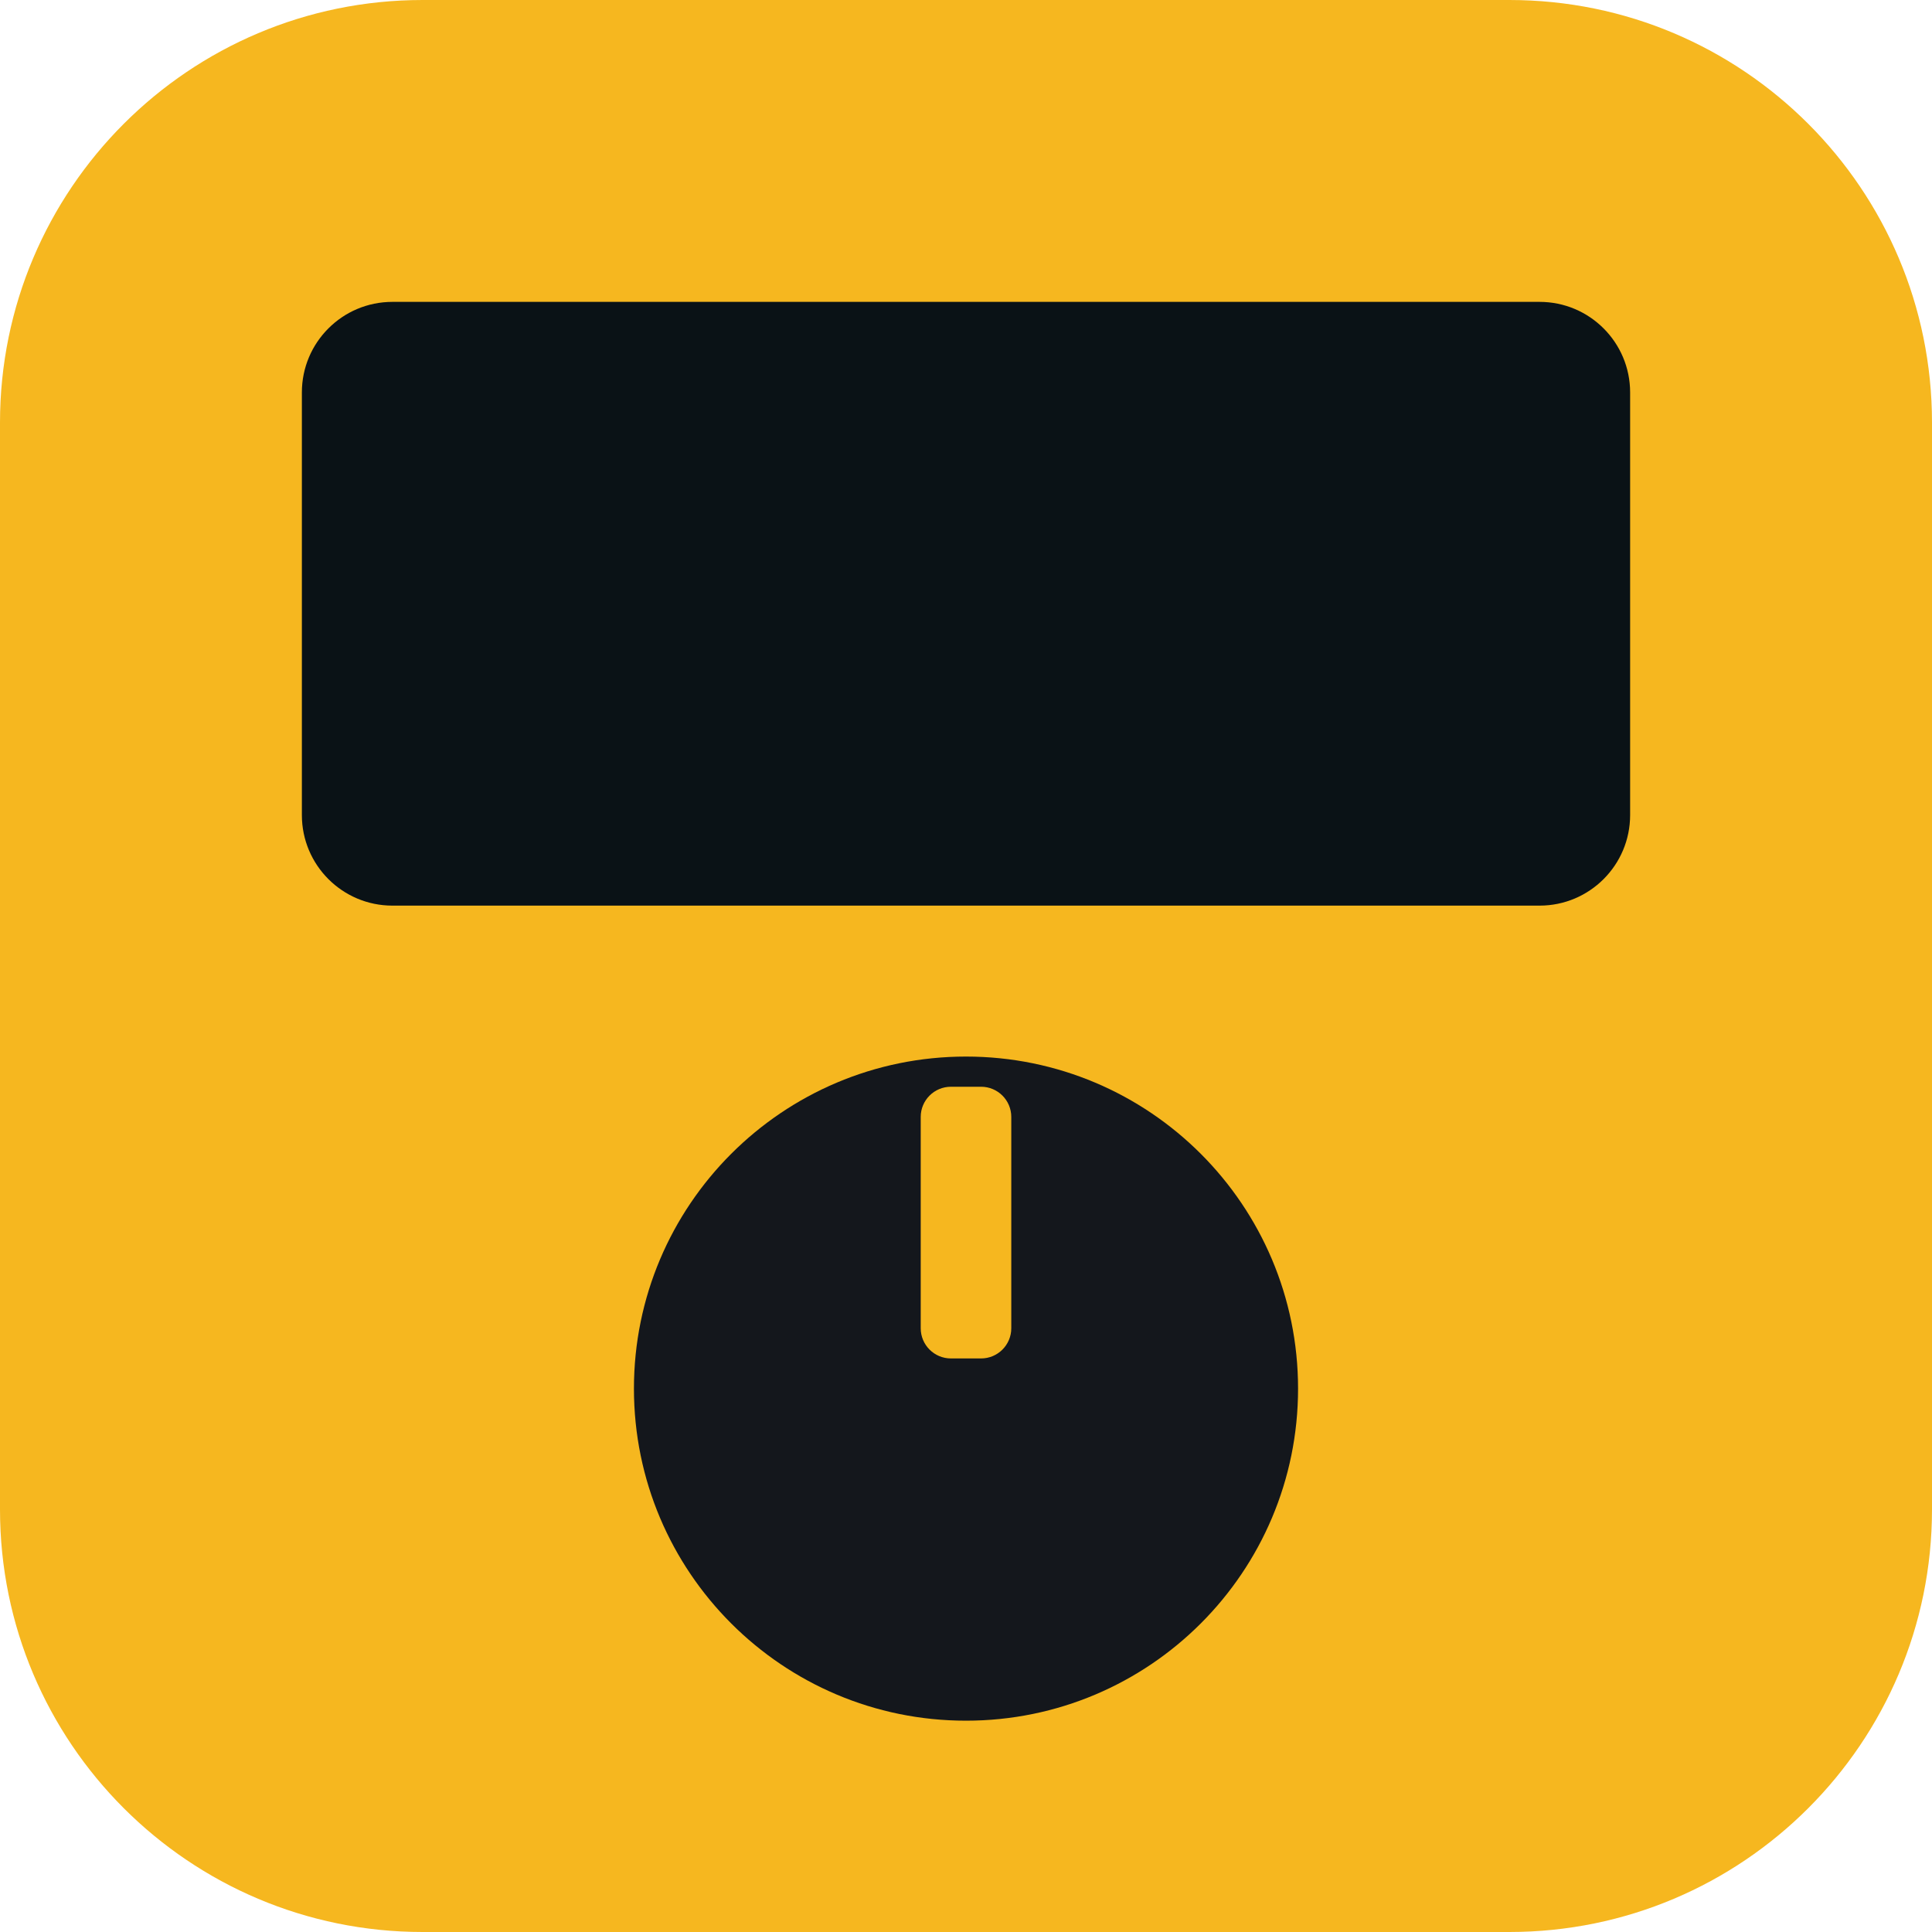
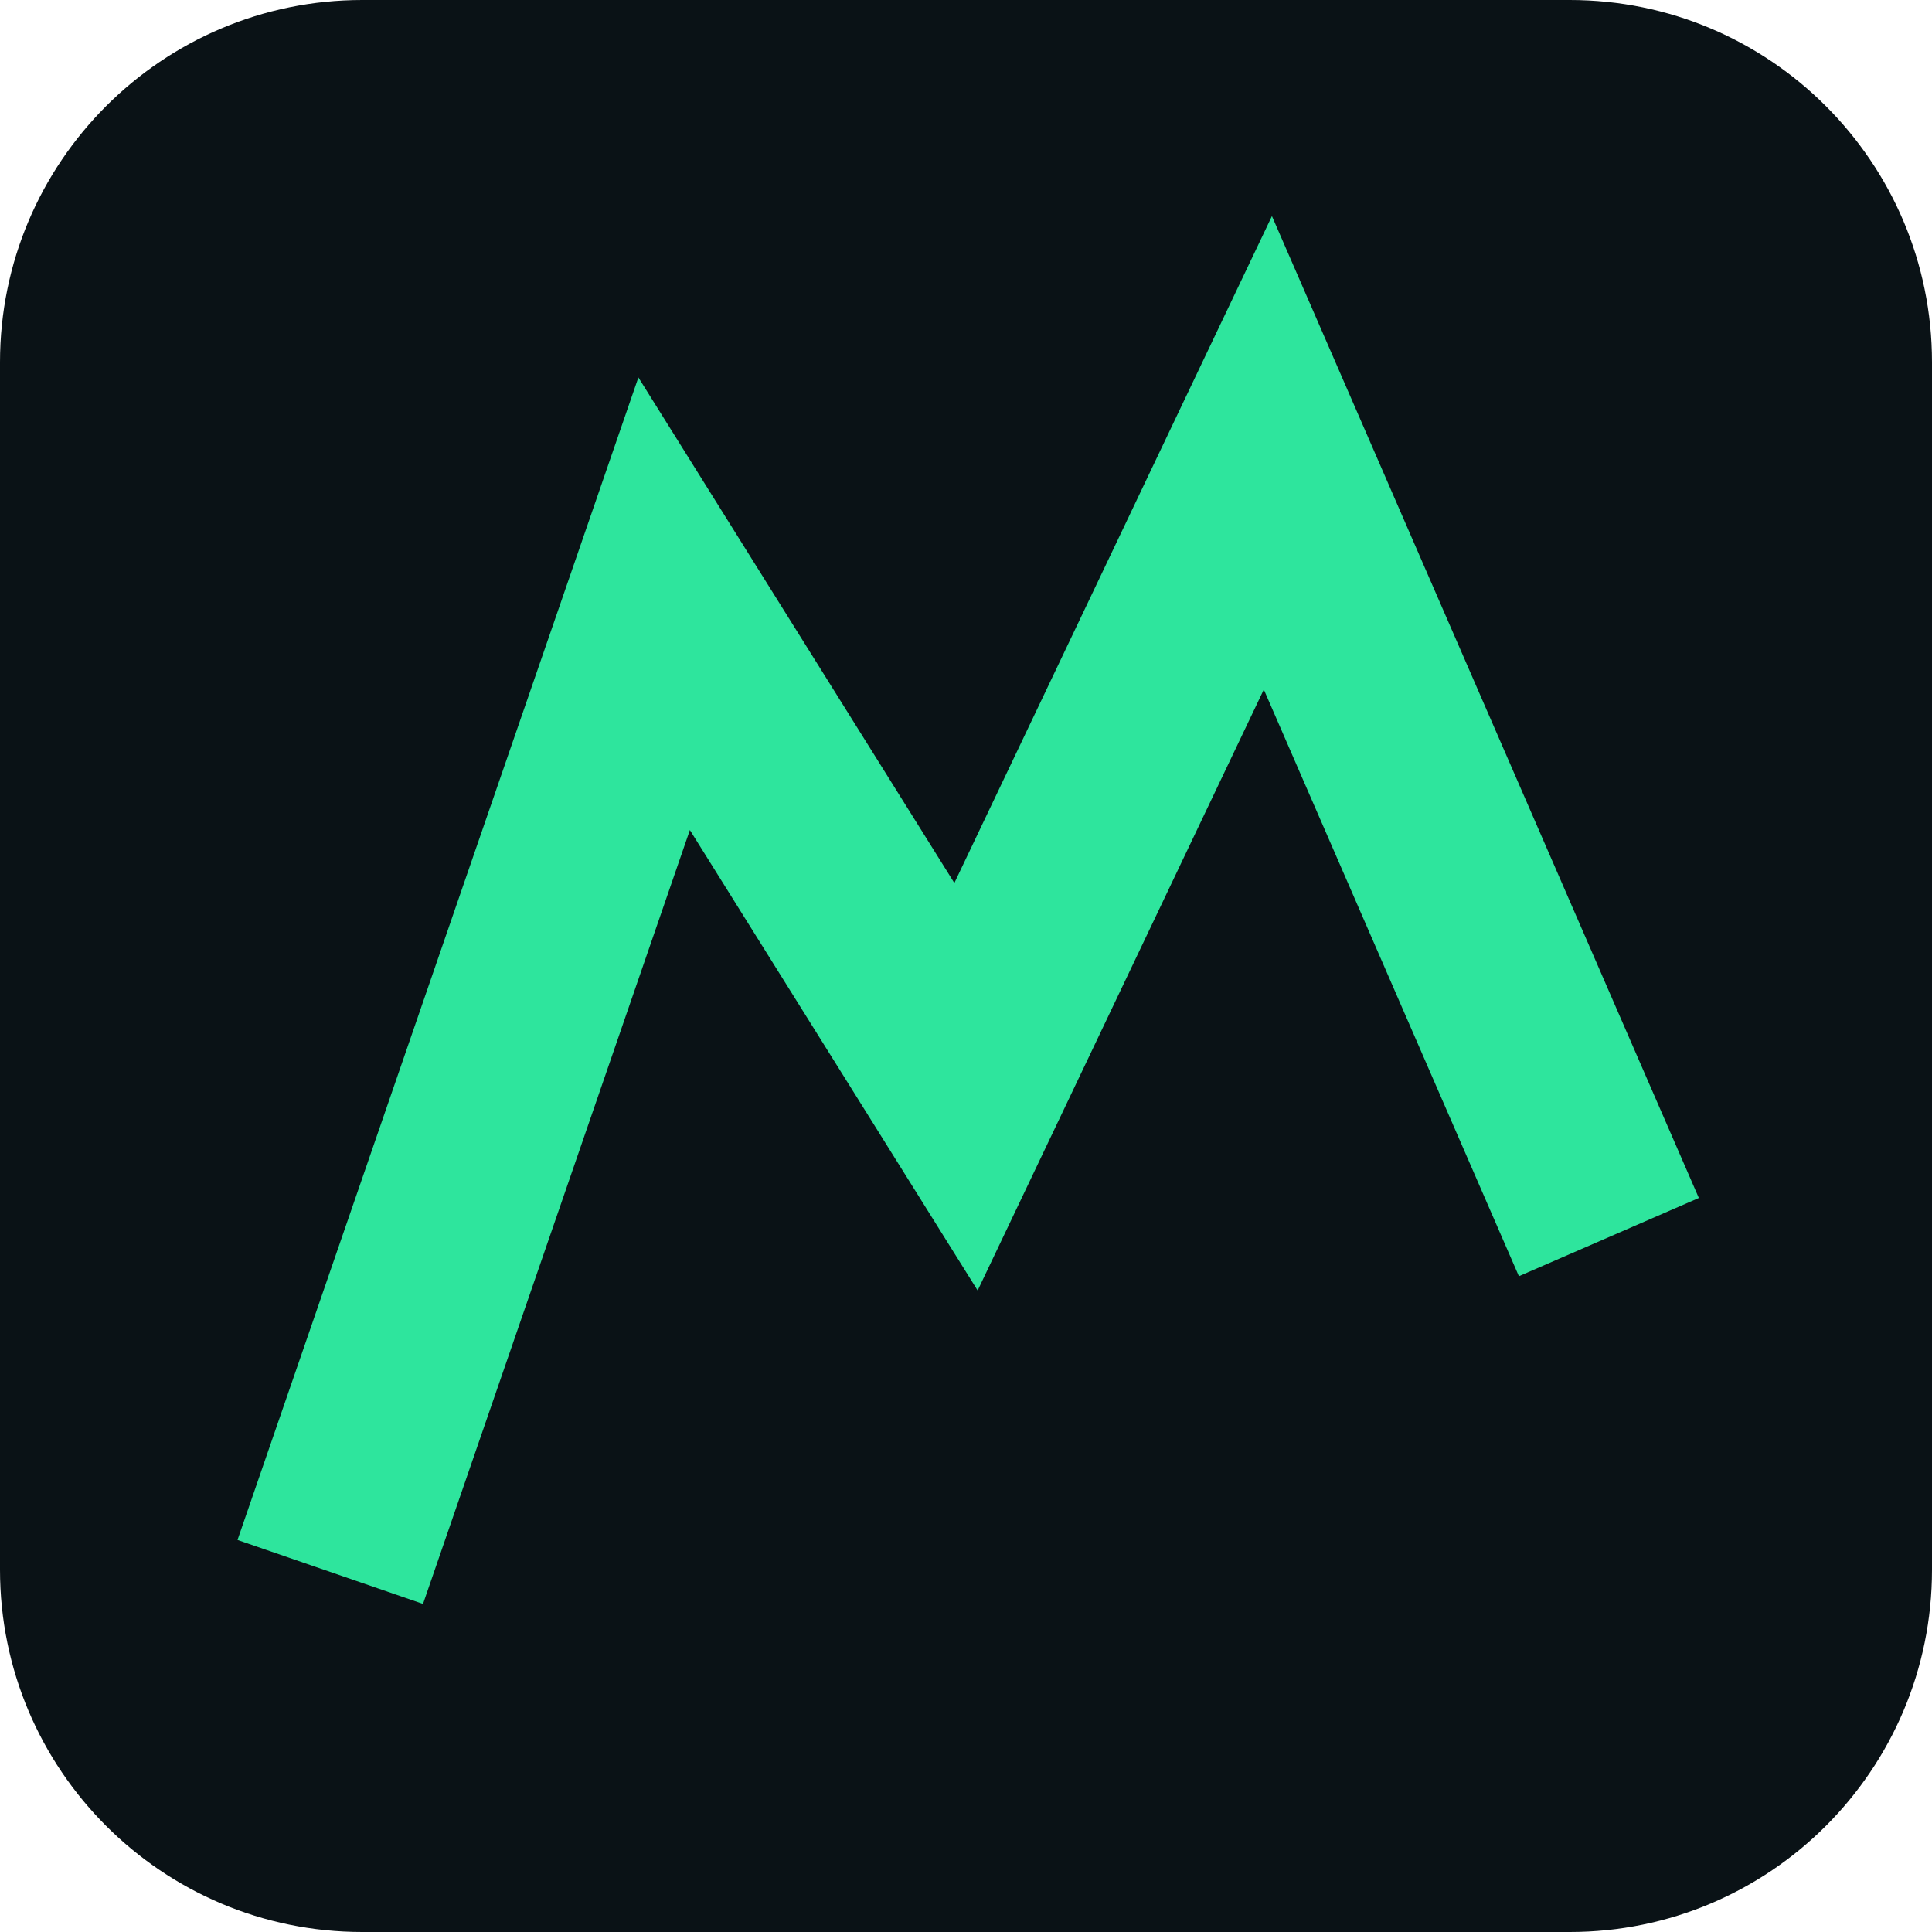
<svg xmlns="http://www.w3.org/2000/svg" viewBox="0 0 64 64">
-   <rect width="64" height="64" rx="14" fill="#f6b71f" />
-   <rect x="10" y="10" width="44" height="20" rx="3" fill="#0a1216" />
-   <circle cx="32" cy="46" r="11" fill="#14171c" />
-   <rect x="30.5" y="36" width="3" height="9" rx="1" fill="#f6b71f" />
+   <rect width="64" height="64" rx="12" fill="#0a1216" />
+   <path d="M12 49 L22 20 L32 36 L42 15 L52 38" fill="none" stroke="#2ee59d" stroke-width="6.5" stroke-linejoin="miter" stroke-linecap="square" stroke-miterlimit="6" />
</svg>
